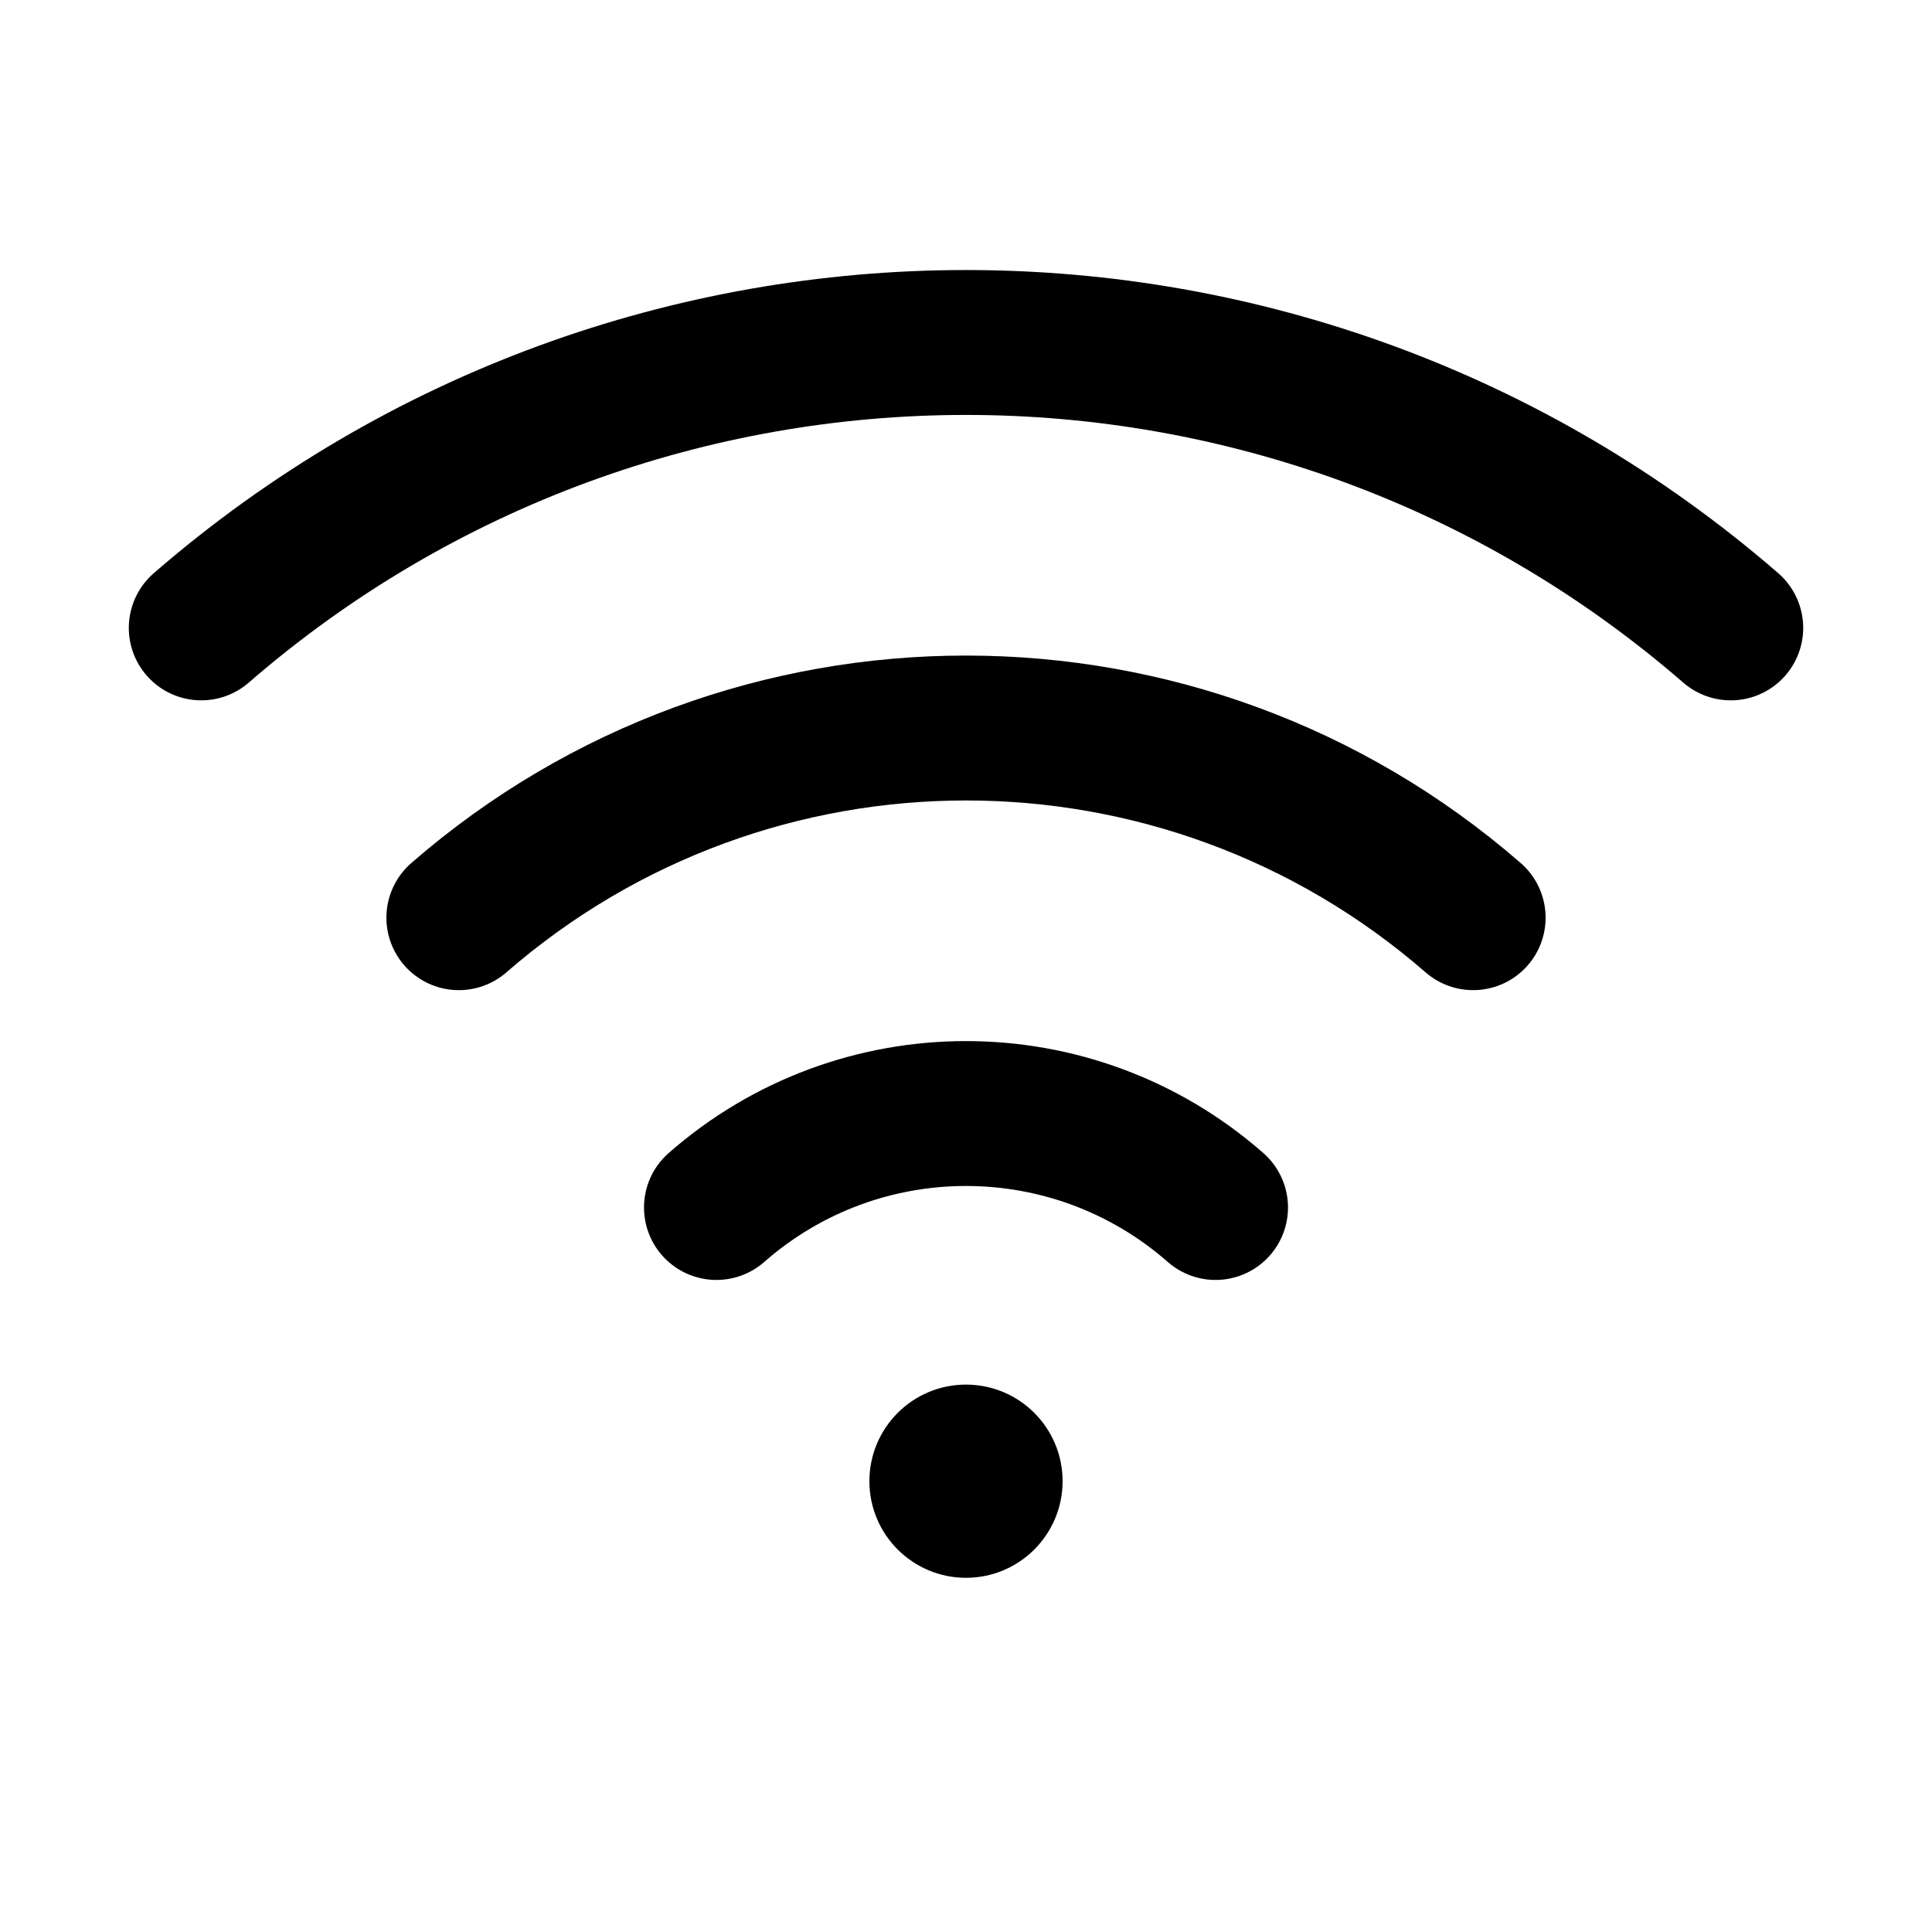
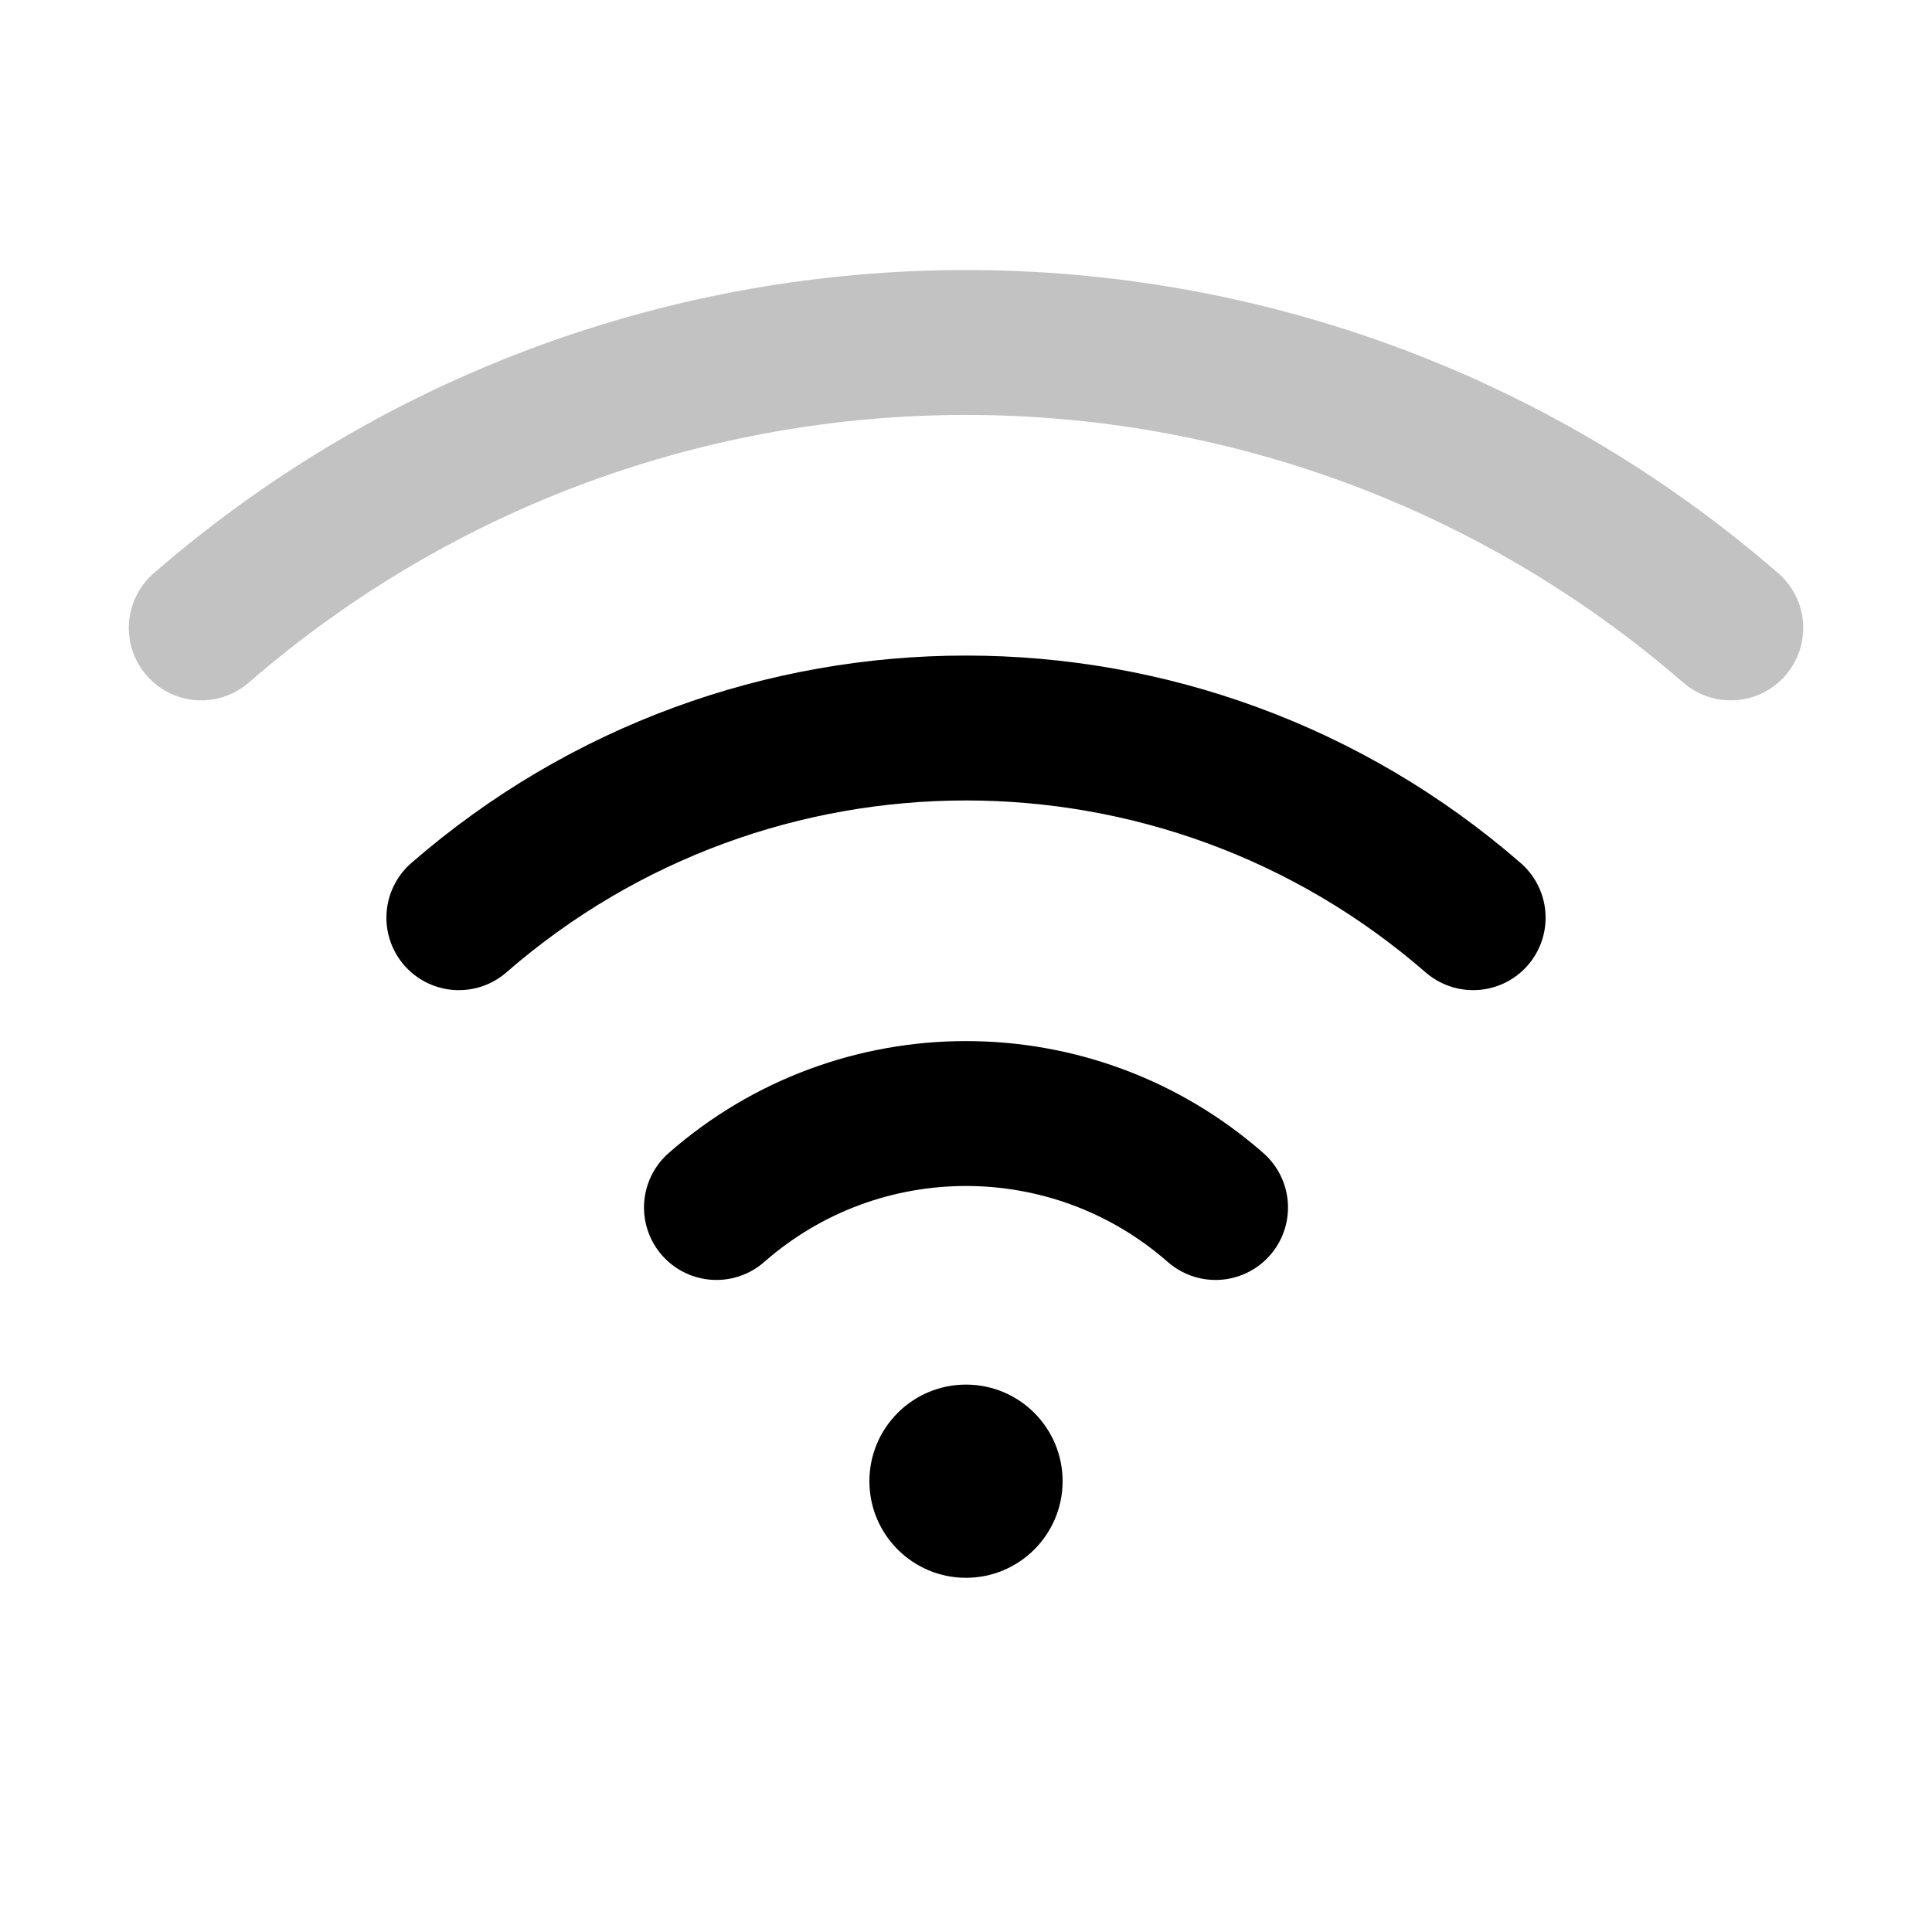
<svg xmlns="http://www.w3.org/2000/svg" width="24" height="24" viewBox="0 0 24 24" fill="none" stroke="currentColor" stroke-width="1.8" stroke-linecap="round" stroke-linejoin="round">
-   <path d="M2.5 7.8a14.5 14.5 0 0 1 19 0" />
+   <path d="M2.5 7.8a14.5 14.5 0 0 1 19 0" opacity="0.24" />
  <path d="M5.7 11.4a9.6 9.6 0 0 1 12.6 0" />
  <path d="M8.9 15a4.7 4.7 0 0 1 6.2 0" />
  <circle cx="12" cy="18.4" r="1.2" fill="currentColor" stroke="none" />
</svg>
